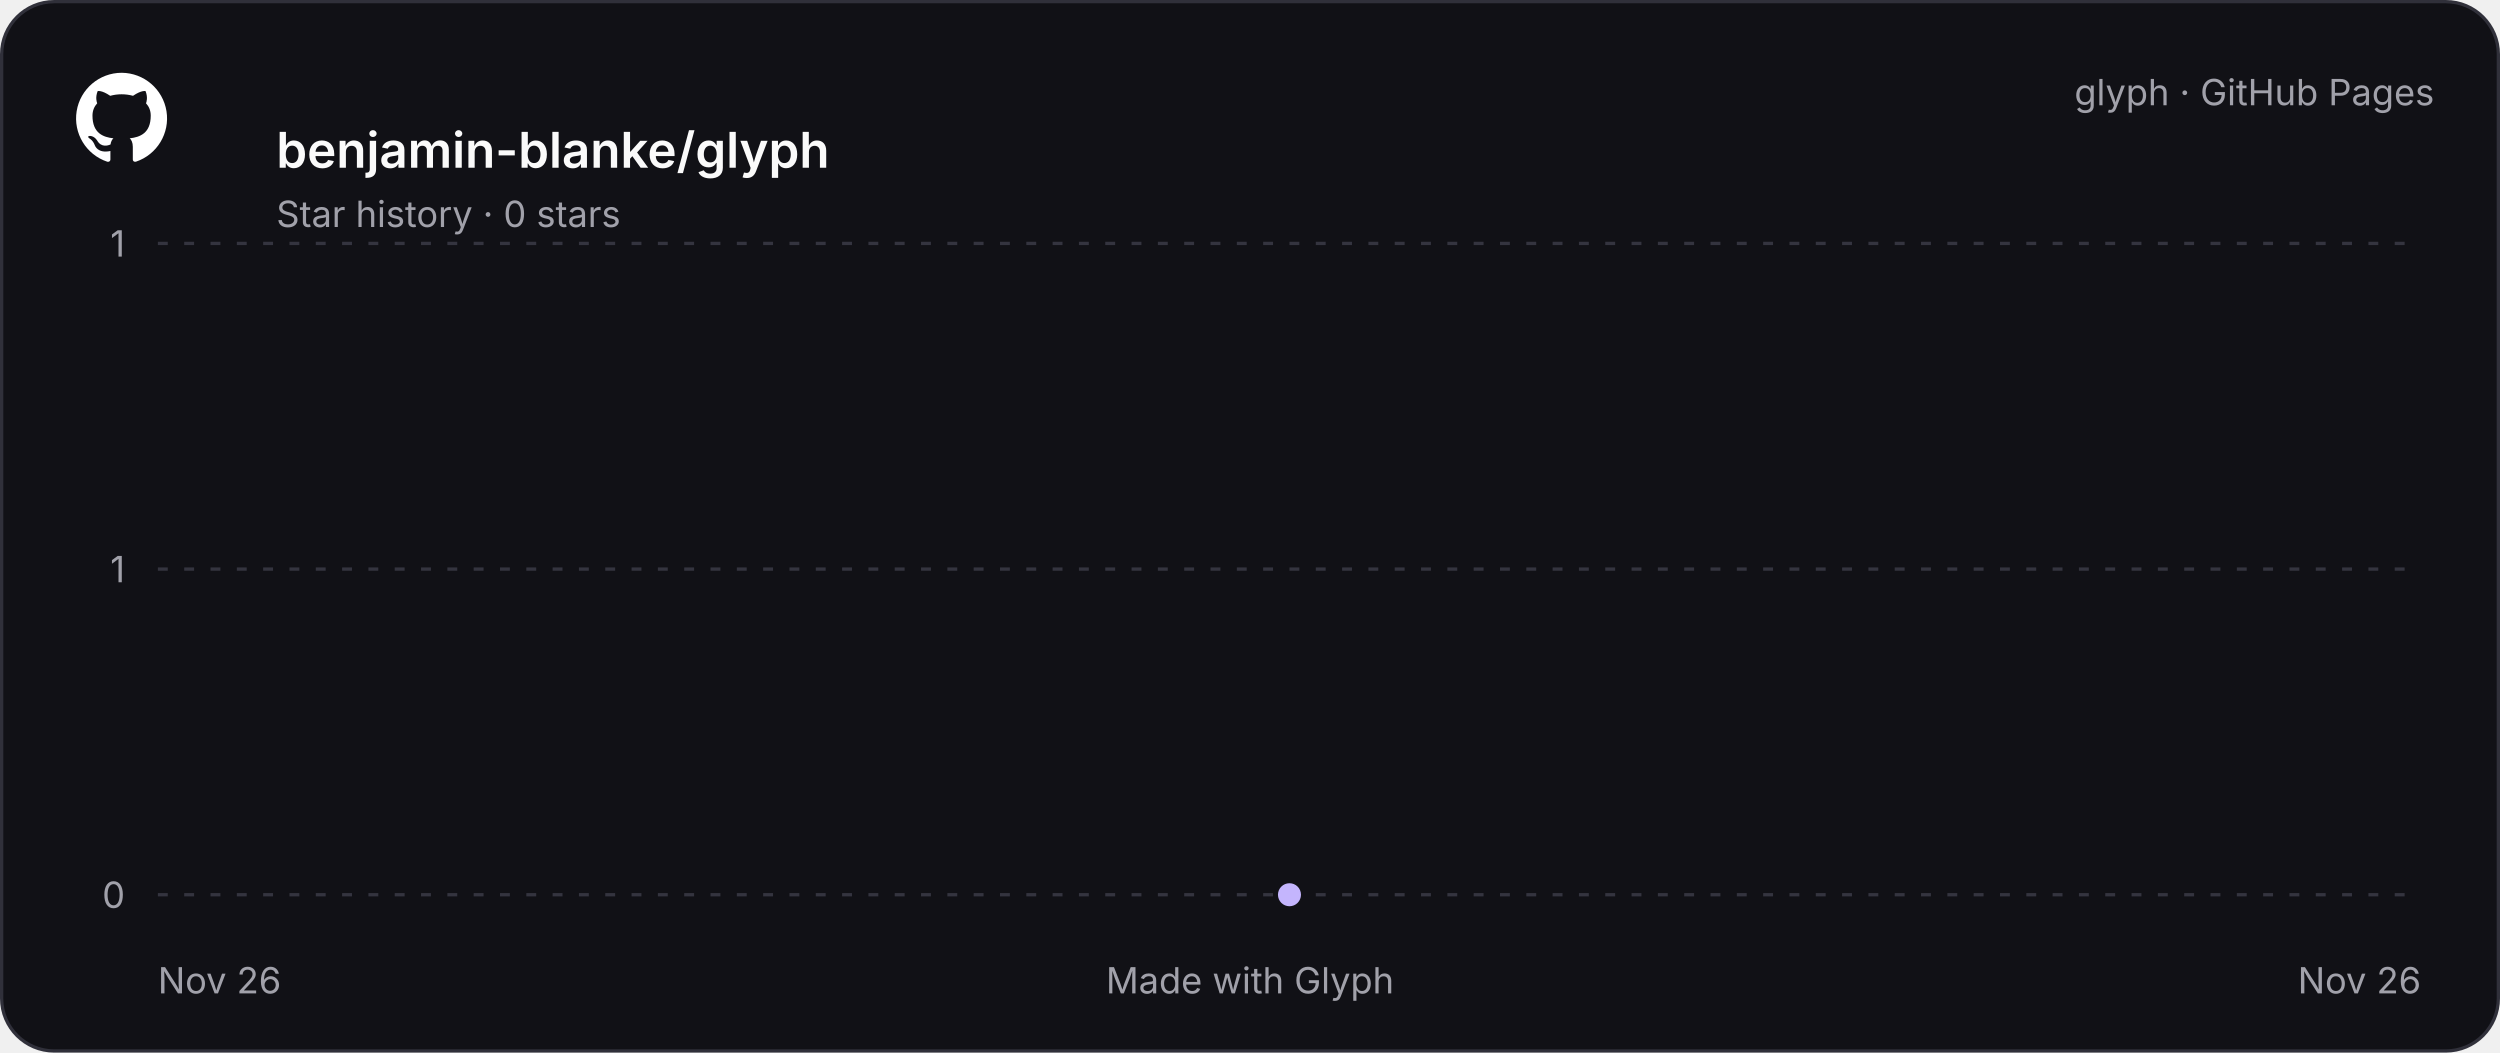
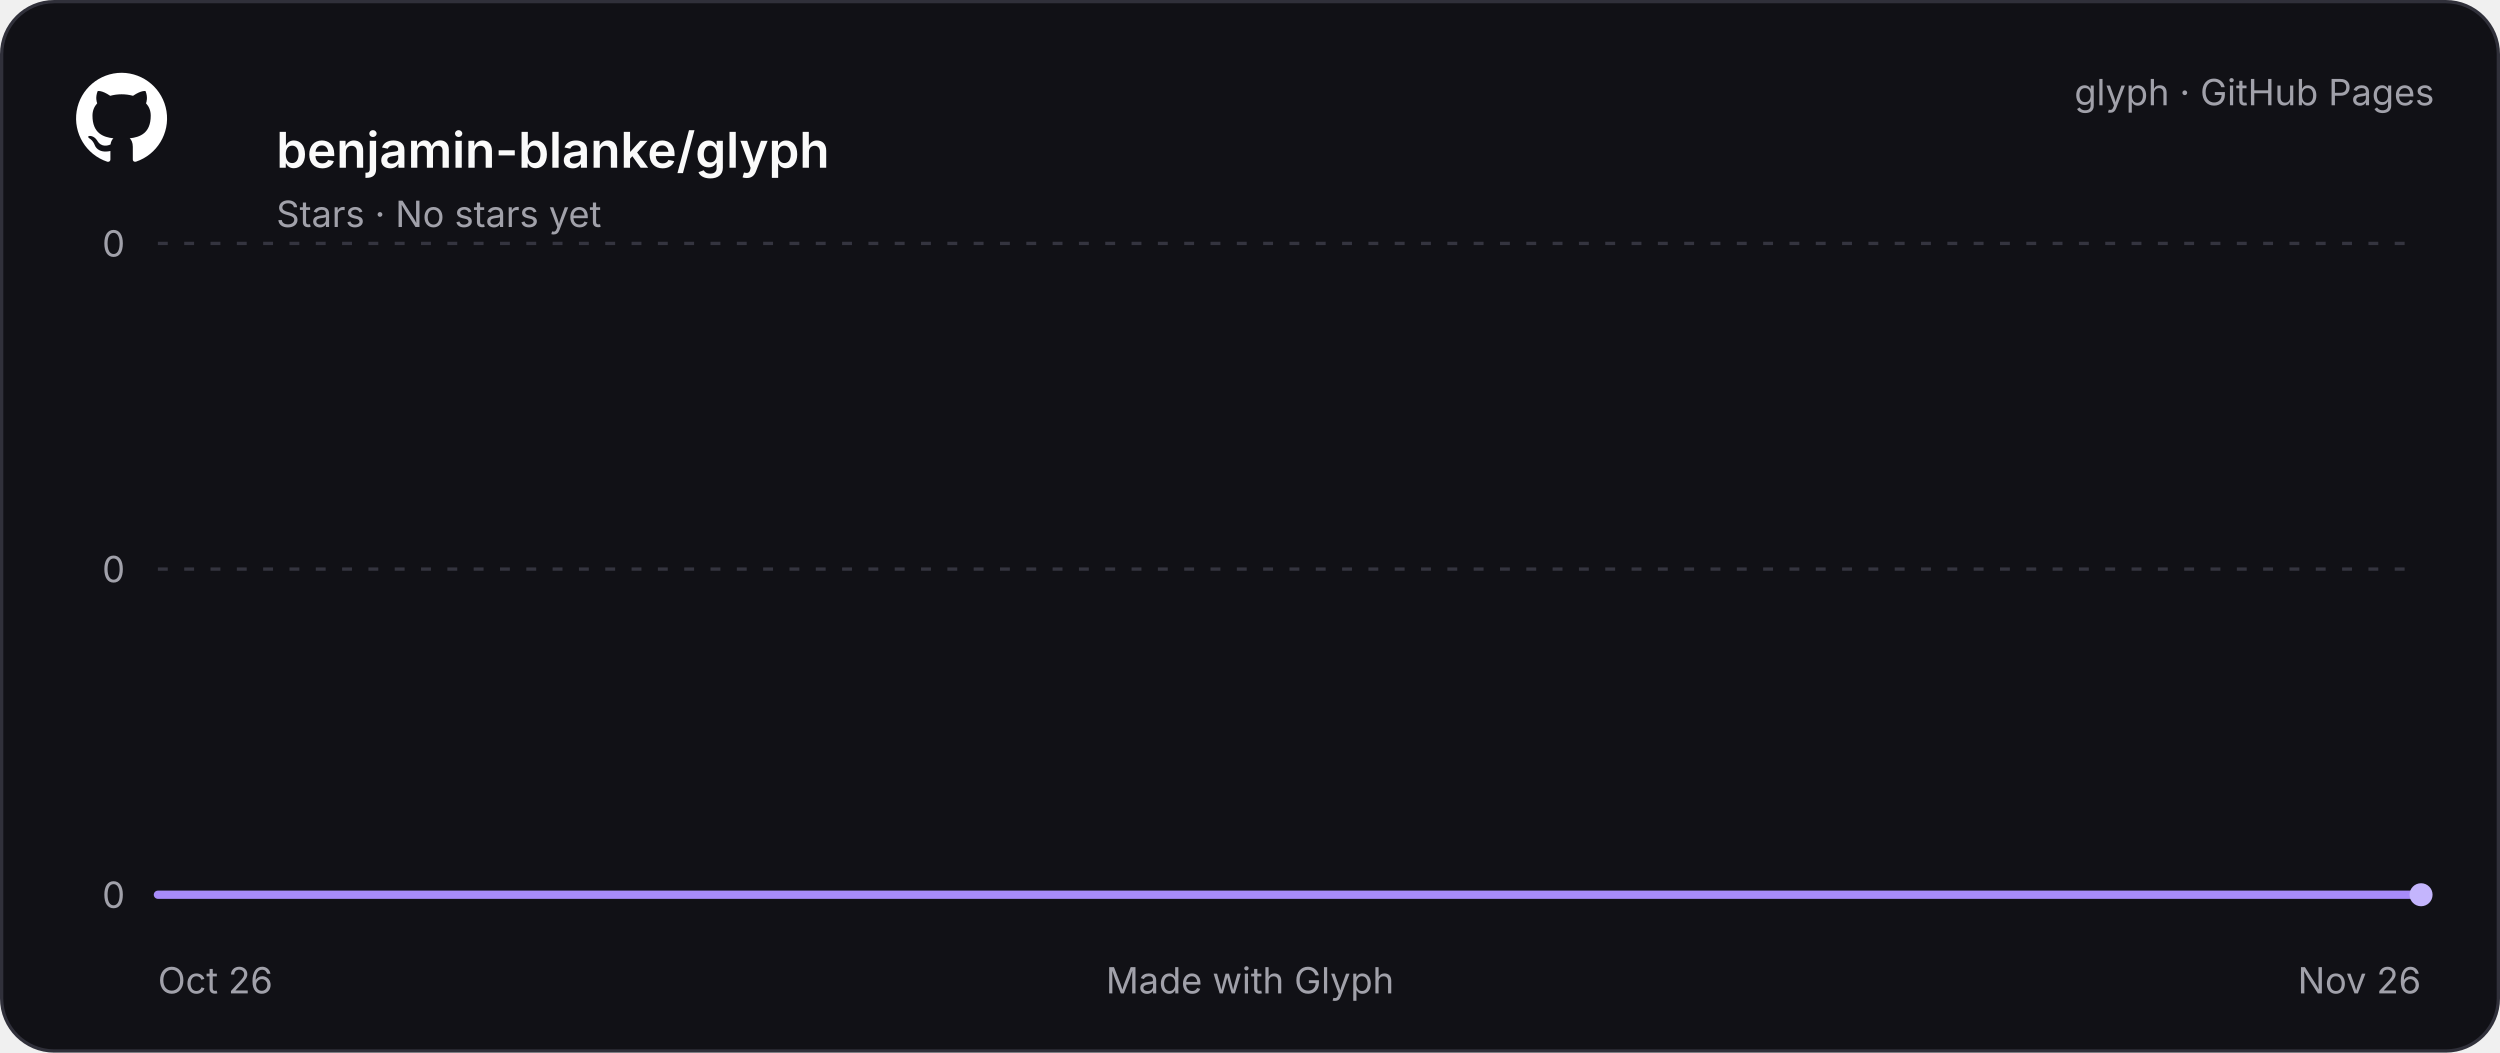
- <svg xmlns="http://www.w3.org/2000/svg" width="760" height="320" viewBox="0 0 760 320" role="img" aria-label="benjamin-blanke/glyph star history">
+ <svg xmlns="http://www.w3.org/2000/svg" width="760" height="320" viewBox="0 0 760 320" role="img" aria-label="benjamin-blanke/glyph stars graph">
  <defs>
    <linearGradient id="fill" x1="0" y1="0" x2="0" y2="1">
      <stop offset="0%" stop-color="#8b5cf6" stop-opacity=".35" />
      <stop offset="100%" stop-color="#8b5cf6" stop-opacity="0" />
    </linearGradient>
  </defs>
  <rect x=".5" y=".5" width="759" height="319" rx="16" fill="#111116" stroke="#30303a" />
  <g font-family="Inter,ui-sans-serif,system-ui,sans-serif">
    <path fill="#fff" transform="translate(22 21) scale(1.25)" d="M12 .9a11.1 11.1 0 0 0-3.51 21.63c.55.1.76-.24.76-.53v-2.08c-3.1.67-3.76-1.32-3.76-1.32-.5-1.3-1.23-1.65-1.23-1.65-1.01-.7.08-.69.08-.69 1.12.08 1.71 1.15 1.71 1.15.99 1.7 2.6 1.21 3.23.92.1-.72.39-1.21.7-1.49-2.48-.28-5.09-1.24-5.09-5.52 0-1.22.44-2.22 1.15-3-.12-.28-.5-1.42.11-2.96 0 0 .94-.3 3.05 1.14a10.6 10.6 0 0 1 5.55 0c2.12-1.44 3.05-1.14 3.05-1.14.61 1.54.23 2.68.11 2.96.72.78 1.15 1.78 1.15 3 0 4.29-2.62 5.24-5.11 5.52.4.35.75 1.03.75 2.08V22c0 .29.2.63.77.52A11.1 11.1 0 0 0 12 .9Z" />
    <text x="84" y="51" fill="#fafafa" font-size="15" font-weight="600">benjamin-blanke/glyph</text>
-     <text x="84" y="69" fill="#a1a1aa" font-size="11">Star history · 0 stars</text>
+     <text x="84" y="69" fill="#a1a1aa" font-size="11">Stars · No stars yet</text>
    <text x="740" y="32" text-anchor="end" fill="#a1a1aa" font-size="11">glyph · GitHub Pages</text>
    <line x1="48" y1="74" x2="736" y2="74" stroke="#34343f" stroke-dasharray="3 5" />
-     <text x="38" y="78" text-anchor="end" fill="#a1a1aa" font-size="11">1</text>
+     <text x="38" y="78" text-anchor="end" fill="#a1a1aa" font-size="11">0</text>
    <line x1="48" y1="173" x2="736" y2="173" stroke="#34343f" stroke-dasharray="3 5" />
-     <text x="38" y="177" text-anchor="end" fill="#a1a1aa" font-size="11">1</text>
+     <text x="38" y="177" text-anchor="end" fill="#a1a1aa" font-size="11">0</text>
    <line x1="48" y1="272" x2="736" y2="272" stroke="#34343f" stroke-dasharray="3 5" />
    <text x="38" y="276" text-anchor="end" fill="#a1a1aa" font-size="11">0</text>
-     <path d="M 392.0 272.0 L 392.0 272 L 392.0 272 Z" fill="url(#fill)" />
-     <path d="M 392.0 272.0" fill="none" stroke="#a78bfa" stroke-width="2.5" stroke-linecap="round" stroke-linejoin="round" />
-     <circle cx="392" cy="272" r="3.5" fill="#c4b5fd" />
-     <text x="48" y="302" fill="#a1a1aa" font-size="11">Nov 26</text>
+     <path d="M 48 272 L 736 272 L 736 272 L 48 272 Z" fill="url(#fill)" />
+     <path d="M 48 272 L 736 272" fill="none" stroke="#a78bfa" stroke-width="2.5" stroke-linecap="round" stroke-linejoin="round" />
+     <circle cx="736" cy="272" r="3.5" fill="#c4b5fd" />
+     <text x="48" y="302" fill="#a1a1aa" font-size="11">Oct 26</text>
    <text x="736" y="302" text-anchor="end" fill="#a1a1aa" font-size="11">Nov 26</text>
    <text x="380" y="302" text-anchor="middle" fill="#a1a1aa" font-size="11">Made with Glyph</text>
  </g>
</svg>
